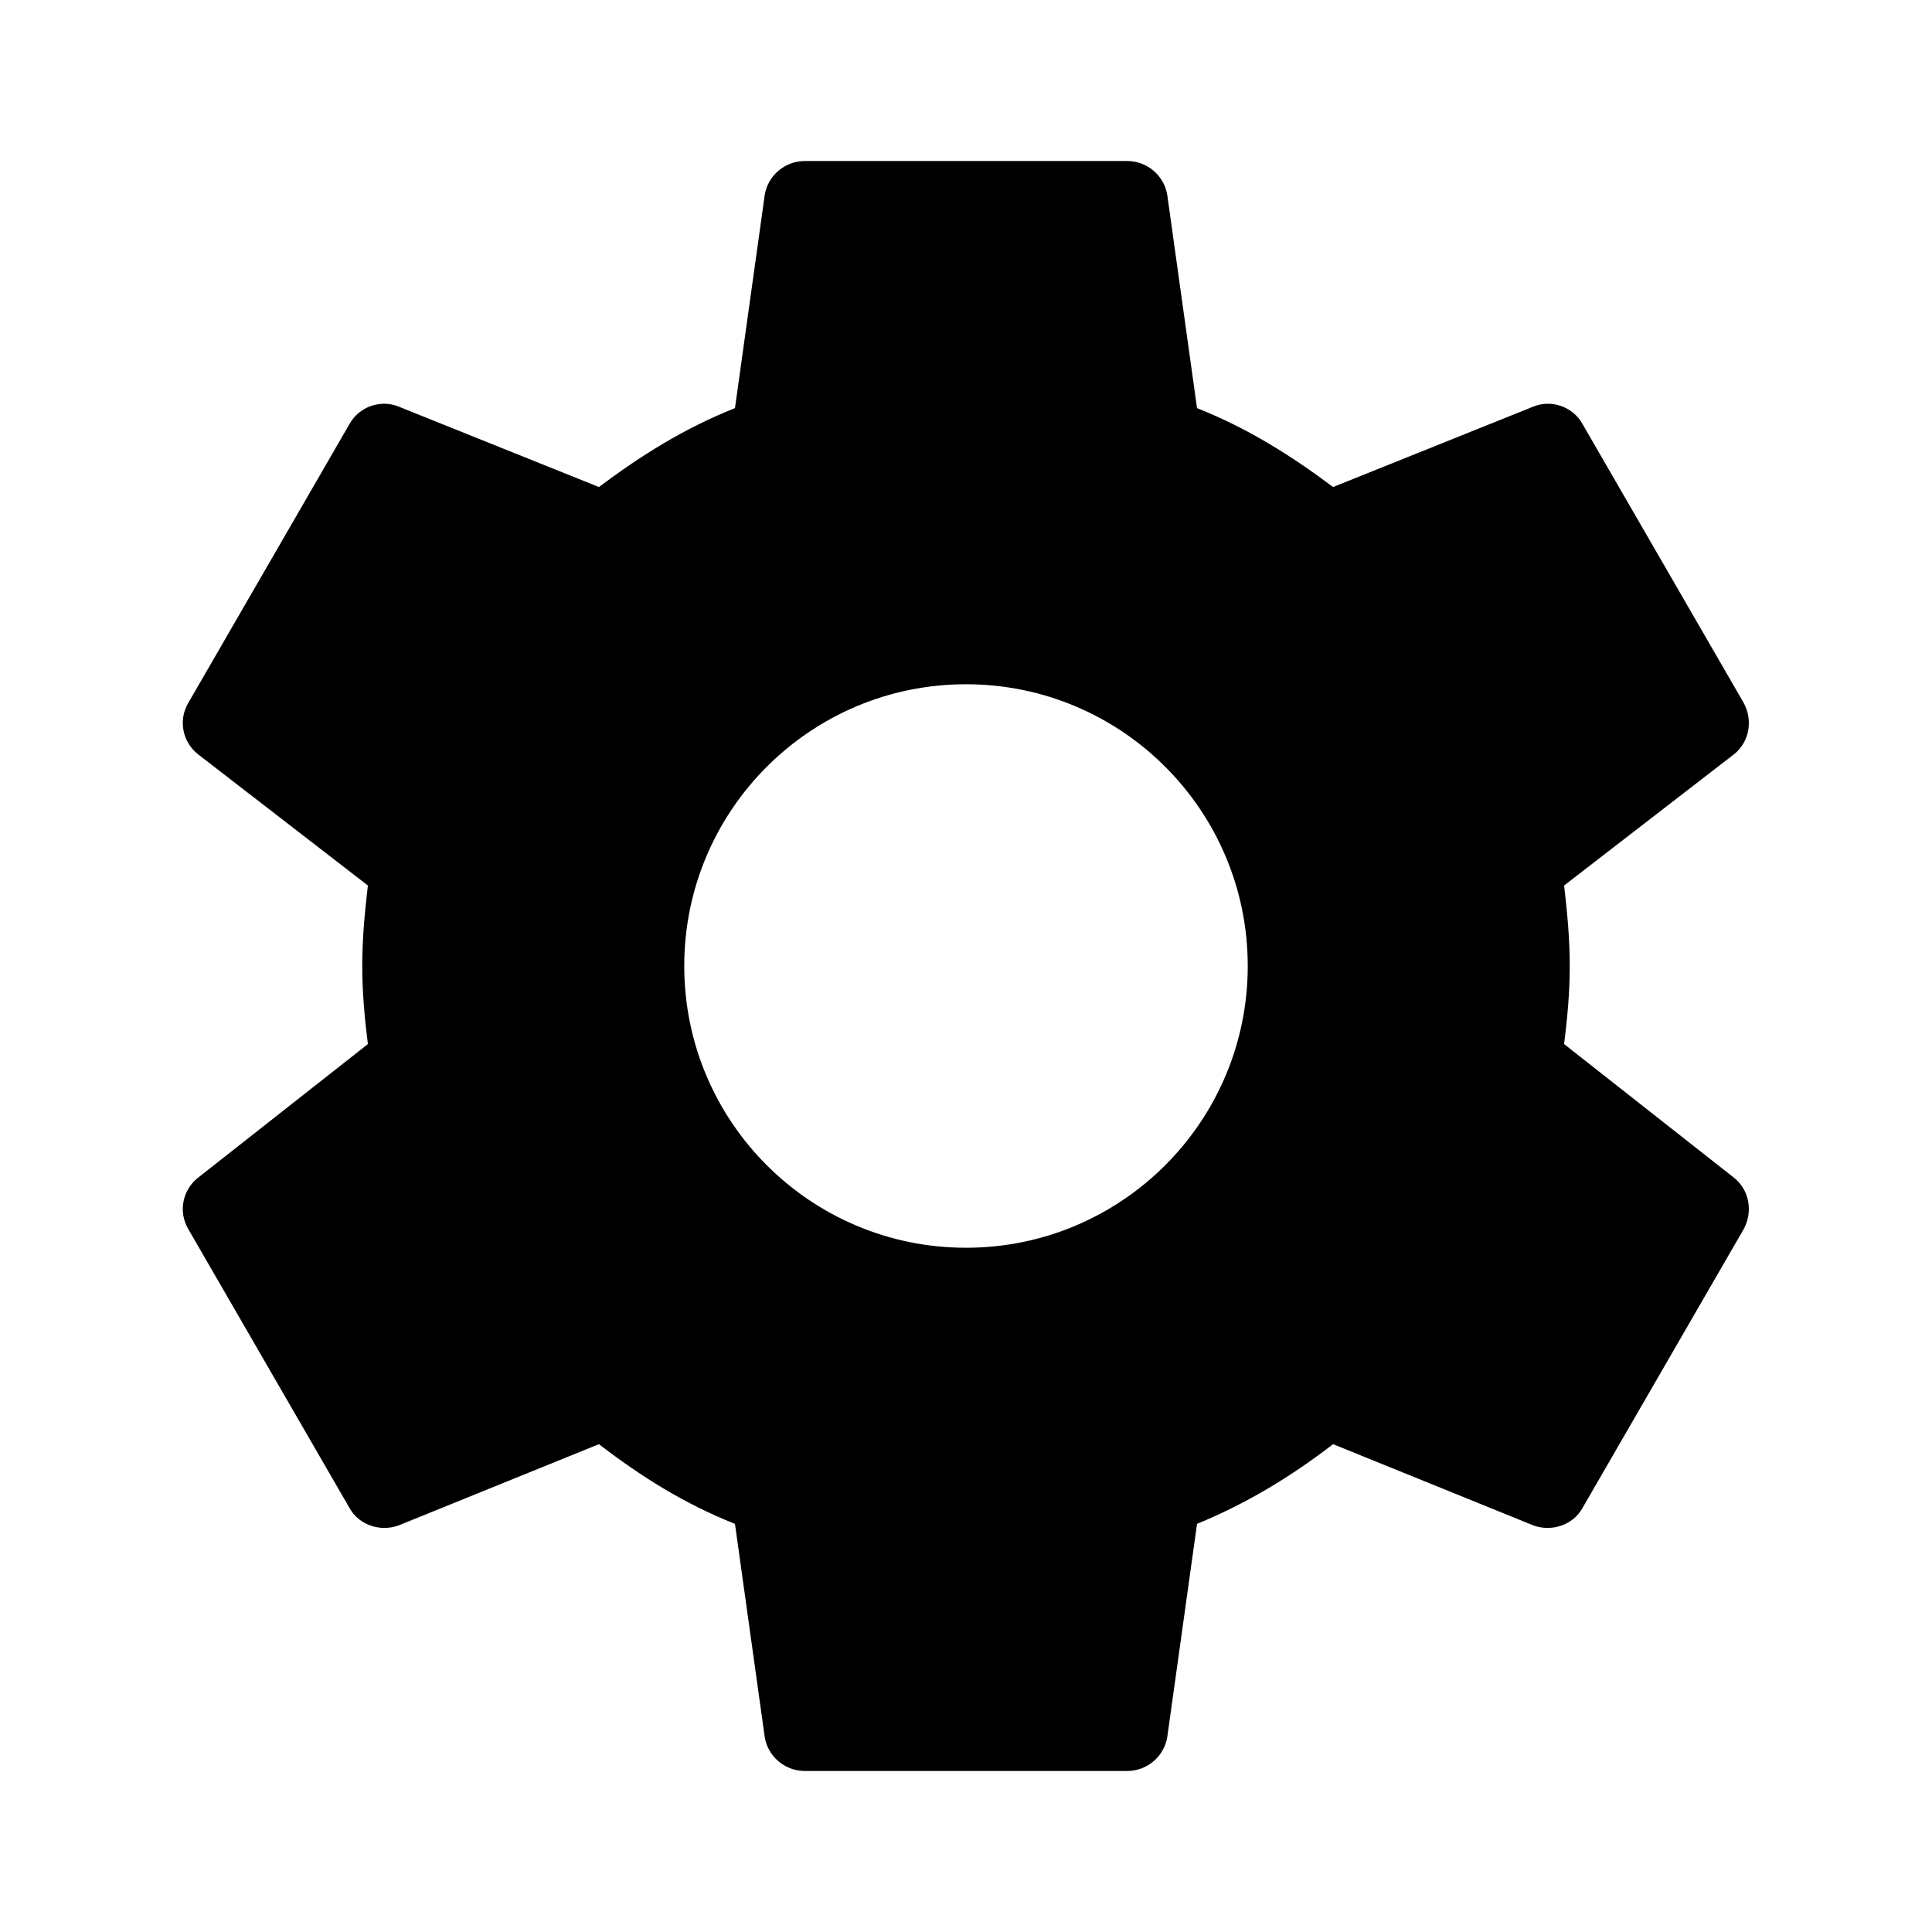
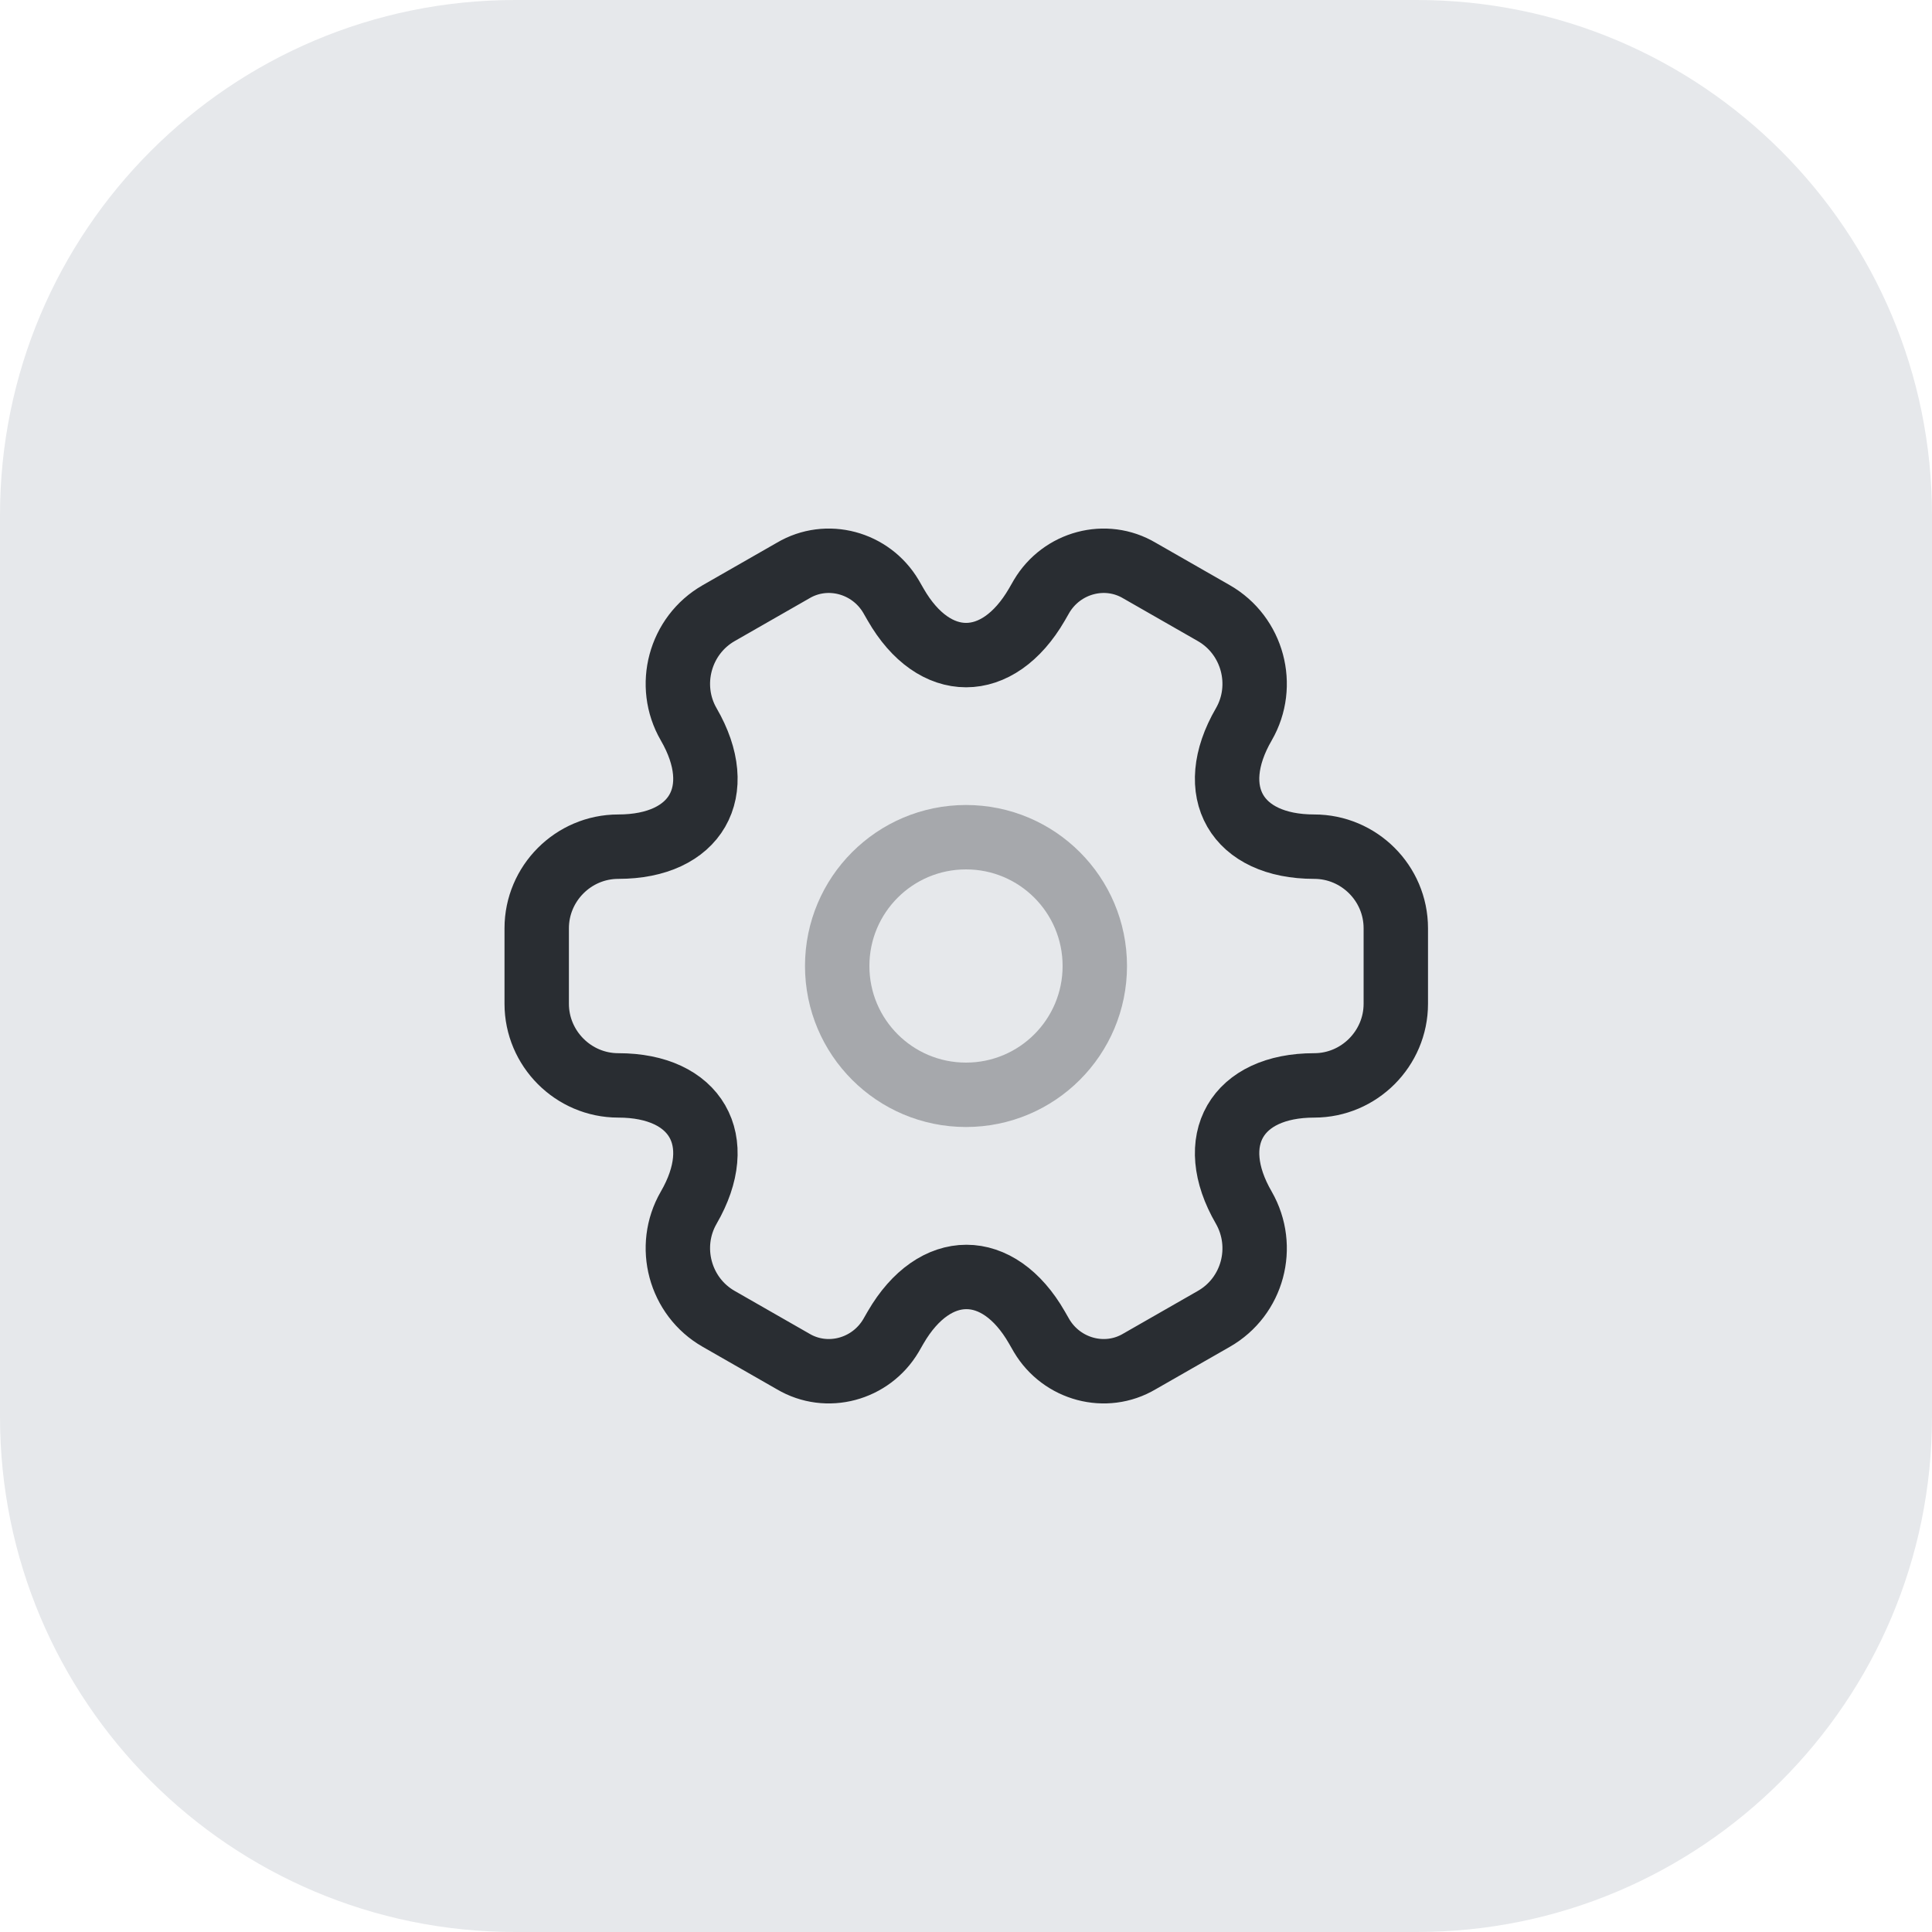
- <svg xmlns="http://www.w3.org/2000/svg" viewBox="0 0 24 24">
-   <path d="M12,15.5A3.5,3.5 0 0,1 8.5,12A3.5,3.5 0 0,1 12,8.5A3.5,3.5 0 0,1 15.5,12A3.5,3.5 0 0,1 12,15.5M19.43,12.97C19.47,12.65 19.5,12.33 19.5,12C19.5,11.67 19.47,11.34 19.43,11L21.54,9.37C21.73,9.22 21.78,8.95 21.66,8.73L19.66,5.27C19.54,5.05 19.27,4.96 19.05,5.05L16.56,6.05C16.04,5.66 15.5,5.32 14.87,5.07L14.5,2.42C14.46,2.18 14.25,2 14,2H10C9.75,2 9.54,2.18 9.5,2.42L9.13,5.07C8.5,5.32 7.96,5.66 7.44,6.05L4.95,5.05C4.73,4.96 4.46,5.05 4.34,5.27L2.34,8.73C2.21,8.95 2.27,9.22 2.46,9.37L4.57,11C4.53,11.34 4.5,11.67 4.5,12C4.5,12.33 4.53,12.65 4.57,12.97L2.46,14.63C2.27,14.78 2.21,15.05 2.34,15.27L4.34,18.73C4.46,18.95 4.73,19.03 4.95,18.95L7.44,17.94C7.96,18.34 8.5,18.68 9.13,18.93L9.5,21.58C9.54,21.82 9.75,22 10,22H14C14.25,22 14.46,21.82 14.5,21.58L14.87,18.93C15.5,18.67 16.04,18.34 16.56,17.94L19.05,18.95C19.27,19.03 19.54,18.95 19.66,18.73L21.66,15.27C21.78,15.05 21.73,14.78 21.54,14.63L19.43,12.97Z" />
+ <svg xmlns="http://www.w3.org/2000/svg" width="30" height="30" viewBox="0 0 30 30" fill="none">
+   <rect width="30" height="30" rx="8" fill="#E6E8EB" />
+   <path opacity="0.34" d="M15 17C16.105 17 17 16.105 17 15C17 13.895 16.105 13 15 13C13.895 13 13 13.895 13 15C13 16.105 13.895 17 15 17Z" stroke="#292D32" stroke-miterlimit="10" stroke-linecap="round" stroke-linejoin="round" />
+   <path d="M8.334 15.587V14.414C8.334 13.72 8.901 13.147 9.601 13.147C10.807 13.147 11.301 12.293 10.694 11.247C10.347 10.647 10.554 9.867 11.161 9.52L12.314 8.86C12.841 8.547 13.521 8.733 13.834 9.26L13.907 9.387C14.507 10.434 15.494 10.434 16.101 9.387L16.174 9.26C16.487 8.733 17.167 8.547 17.694 8.86L18.847 9.52C19.454 9.867 19.661 10.647 19.314 11.247C18.707 12.293 19.201 13.147 20.407 13.147C21.101 13.147 21.674 13.713 21.674 14.414V15.587C21.674 16.28 21.107 16.854 20.407 16.854C19.201 16.854 18.707 17.707 19.314 18.753C19.661 19.36 19.454 20.134 18.847 20.48L17.694 21.14C17.167 21.453 16.487 21.267 16.174 20.74L16.101 20.613C15.501 19.567 14.514 19.567 13.907 20.613L13.834 20.74C13.521 21.267 12.841 21.453 12.314 21.14L11.161 20.48C10.554 20.134 10.347 19.354 10.694 18.753C11.301 17.707 10.807 16.854 9.601 16.854C8.901 16.854 8.334 16.28 8.334 15.587Z" stroke="#292D32" stroke-miterlimit="10" stroke-linecap="round" stroke-linejoin="round" />
</svg>
